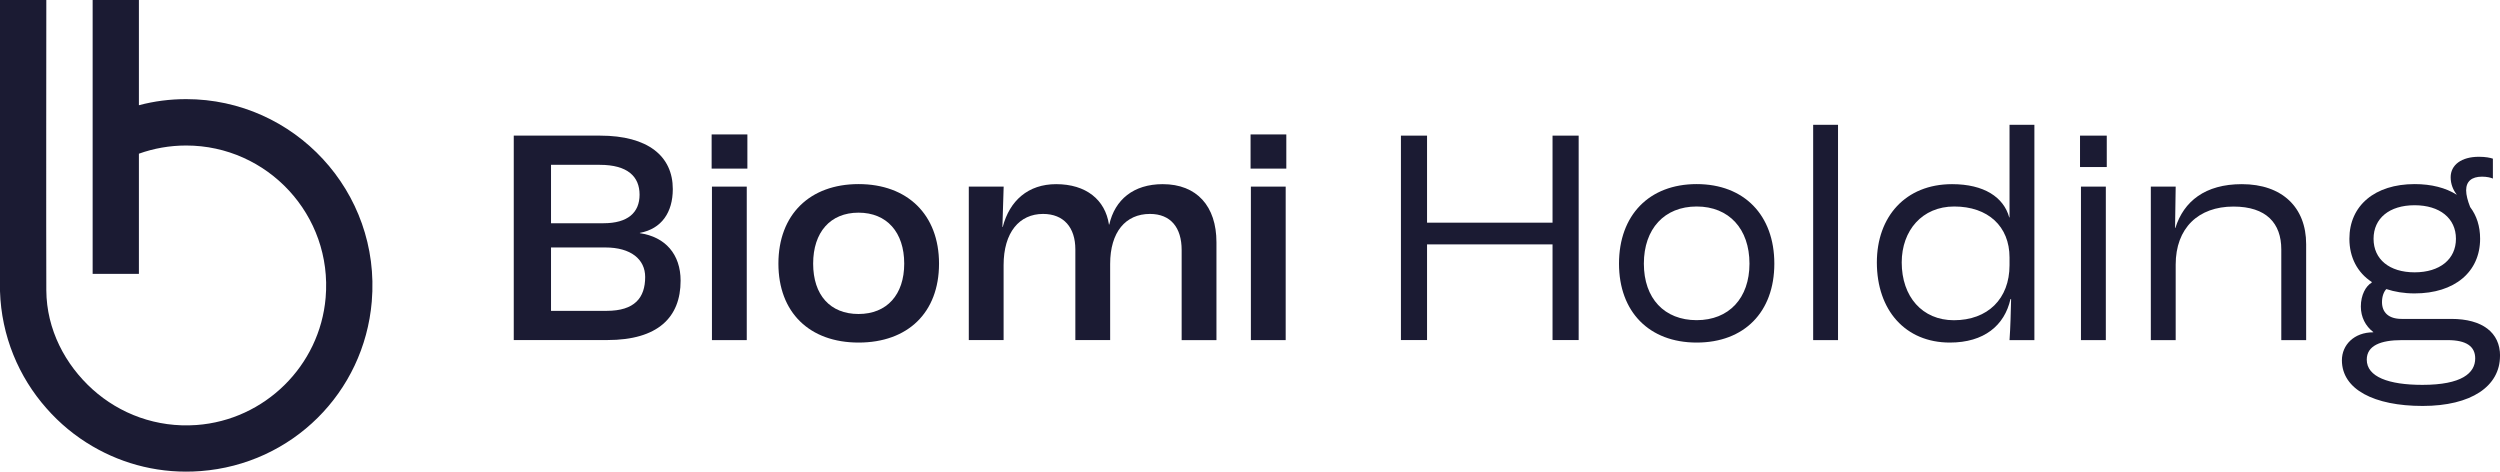
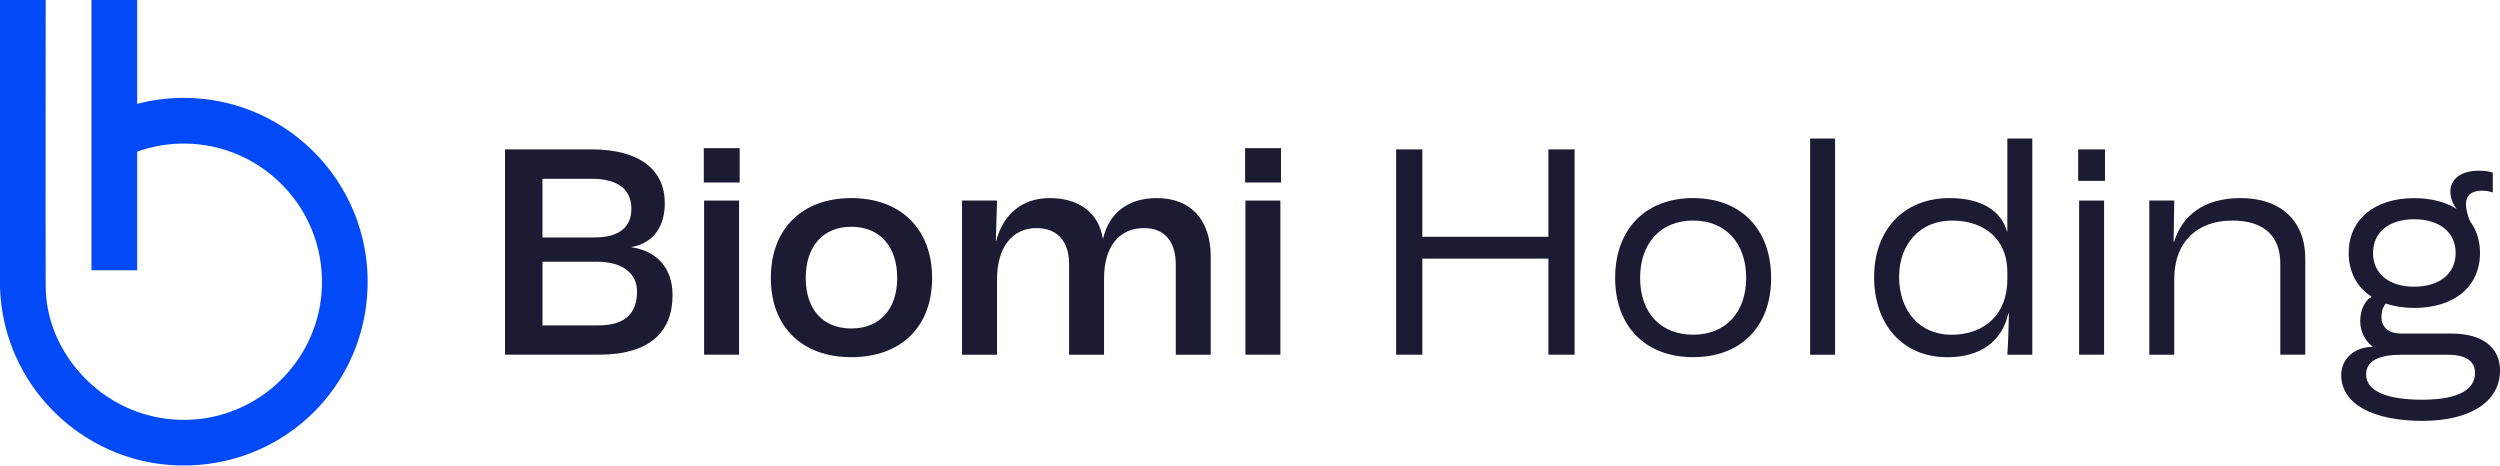
- <svg xmlns="http://www.w3.org/2000/svg" id="Layer_1" data-name="Layer 1" viewBox="0 0 397.22 74.94">
+ <svg xmlns="http://www.w3.org/2000/svg" id="Layer_1" data-name="Layer 1" viewBox="0 0 402.61 74.97">
  <defs>
    <style>
      .cls-1 {
-         fill: #1b1b33;
+         fill: #0249f7;
      }

      .cls-1, .cls-2 {
        stroke-width: 0px;
      }

      .cls-2 {
        fill: #1b1b33;
      }
    </style>
  </defs>
-   <path class="cls-1" d="M59.07,47.92c-1.23,14.49-12.69,25.83-27.19,26.93-6.27.48-12.18-1.02-17.16-3.93-2.77-1.61-5.25-3.66-7.35-6.06C2.96,59.87.22,53.37,0,46.26V0h7.36s-.04,38.44,0,46.11c.03,6.25,3.01,11.84,7.35,15.76,4.32,3.89,10.17,6.12,16.52,5.66,10.83-.79,19.58-9.4,20.51-20.22,1.13-13.14-9.25-24.19-22.16-24.19-2.64,0-5.16.46-7.51,1.3v19.09h-7.35V0h7.35v16.72c2.4-.64,4.91-.97,7.51-.97,17.17,0,30.97,14.7,29.49,32.16" />
-   <g>
-     <path class="cls-2" d="M81.63,21.55h13.72c7.6,0,11.55,3.26,11.55,8.49,0,3.7-1.78,6.32-5.23,6.96v.05c4.05.59,6.47,3.36,6.47,7.55,0,5.82-3.6,9.43-11.65,9.43h-14.86V21.55ZM95.89,35.47c3.85,0,5.73-1.68,5.73-4.54s-1.88-4.74-6.32-4.74h-7.75v9.28h8.34ZM96.39,49.39c4.44,0,6.12-2.07,6.12-5.38,0-2.81-2.27-4.69-6.32-4.69h-8.64v10.07h8.84Z" />
-     <path class="cls-2" d="M113.07,21.36h5.68v5.43h-5.68v-5.43ZM113.12,29.65h5.53v24.39h-5.53v-24.39Z" />
-     <path class="cls-2" d="M123.68,41.89c0-7.8,4.99-12.64,12.74-12.64s12.78,4.84,12.78,12.64-4.98,12.54-12.78,12.54-12.74-4.79-12.74-12.54M143.67,41.89c0-4.99-2.77-8.1-7.26-8.1s-7.21,3.11-7.21,8.1,2.71,8,7.21,8,7.26-3.06,7.26-8" />
-     <path class="cls-2" d="M153.94,29.65h5.53l-.2,6.42h.05c1.09-4.2,4.05-6.81,8.49-6.81,4.74,0,7.8,2.47,8.39,6.42h.05c.89-3.95,3.85-6.42,8.49-6.42,5.43,0,8.54,3.51,8.54,9.23v15.55h-5.53v-14.32c0-3.55-1.73-5.73-5.04-5.73-3.85,0-6.32,2.86-6.32,7.95v12.09h-5.53v-14.41c0-3.46-1.83-5.63-5.13-5.63-3.75,0-6.27,2.91-6.27,8.14v11.9h-5.53v-24.39Z" />
-     <path class="cls-2" d="M198.7,21.36h5.68v5.43h-5.68v-5.43ZM198.75,29.65h5.53v24.39h-5.53v-24.39Z" />
-     <polygon class="cls-2" points="222.59 21.55 226.74 21.55 226.74 35.38 246.68 35.38 246.68 21.55 250.83 21.55 250.83 54.03 246.68 54.03 246.68 38.83 226.74 38.83 226.74 54.03 222.59 54.03 222.59 21.55" />
-     <path class="cls-2" d="M257.24,41.89c0-7.7,4.79-12.64,12.34-12.64s12.34,4.94,12.34,12.64-4.79,12.54-12.34,12.54-12.34-4.89-12.34-12.54M277.97,41.89c0-5.53-3.26-9.08-8.39-9.08s-8.39,3.55-8.39,9.08,3.26,8.98,8.39,8.98,8.39-3.5,8.39-8.98" />
-     <rect class="cls-2" x="288.09" y="19.83" width="3.95" height="34.21" />
-     <path class="cls-2" d="M298.21,41.7c0-7.26,4.54-12.44,11.95-12.44,5.08,0,8.2,2.07,9.08,5.28h.05v-14.71h3.95v34.21h-3.95c.15-2.17.2-4.34.25-6.52h-.1c-.94,4.2-4.2,6.91-9.63,6.91-7.06,0-11.6-5.13-11.6-12.74M319.29,42.14v-1.23c0-4.94-3.41-8.1-8.79-8.1-5.08,0-8.34,3.8-8.34,8.89,0,5.43,3.26,9.18,8.29,9.18,5.38,0,8.84-3.41,8.84-8.74" />
-     <path class="cls-2" d="M330.49,21.55h4.25v4.99h-4.25v-4.99ZM330.64,29.65h3.95v24.39h-3.95v-24.39Z" />
-     <path class="cls-2" d="M341.74,29.65h3.95l-.1,6.57h.05c1.33-4.24,4.74-6.96,10.56-6.96,6.42,0,10.22,3.7,10.22,9.53v15.25h-3.95v-14.41c0-4.15-2.37-6.81-7.6-6.81-5.58,0-9.18,3.41-9.18,9.23v11.99h-3.95v-24.39Z" />
-     <path class="cls-2" d="M397.22,56.55c0,4.84-4.59,7.95-12.29,7.95s-12.83-2.62-12.83-7.26c0-2.42,1.92-4.44,4.98-4.44v-.05c-1.23-.94-1.97-2.37-1.97-4.05,0-1.83.79-3.26,1.73-3.8v-.1c-2.27-1.48-3.55-3.9-3.55-6.86,0-5.28,4.05-8.69,10.37-8.69,2.66,0,4.94.59,6.66,1.68v-.05c-.54-.69-.94-1.63-.94-2.71,0-1.98,1.73-3.26,4.49-3.26,1.04,0,1.78.15,2.22.3v3.16c-.35-.15-.94-.3-1.73-.3-1.63,0-2.52.74-2.52,2.17,0,.74.25,1.68.64,2.66,1.04,1.38,1.58,3.06,1.58,5.03,0,5.28-4.05,8.69-10.41,8.69-1.68,0-3.16-.25-4.49-.69-.39.4-.69,1.14-.69,2.07,0,1.63,1.04,2.67,3.11,2.67h7.9c4.94,0,7.75,2.17,7.75,5.87M393.28,56.95c0-1.93-1.43-2.91-4.39-2.91h-7.26c-3.41,0-5.58.89-5.58,3.11,0,2.72,3.46,4,8.84,4,6.27,0,8.39-1.88,8.39-4.2M377.13,37.94c0,3.26,2.52,5.33,6.52,5.33s6.57-2.07,6.57-5.33-2.57-5.33-6.57-5.33-6.52,2.07-6.52,5.33" />
-   </g>
+   <path class="cls-2" d="M81.33,24.06h13.97c7.74,0,11.76,3.32,11.76,8.64,0,3.77-1.81,6.43-5.33,7.08v.05c4.12.6,6.58,3.42,6.58,7.69,0,5.93-3.67,9.6-11.86,9.6h-15.12V24.06ZM95.85,38.23c3.92,0,5.83-1.71,5.83-4.62s-1.91-4.82-6.43-4.82h-7.89v9.45h8.49ZM96.36,52.4c4.52,0,6.23-2.11,6.23-5.48,0-2.86-2.31-4.77-6.43-4.77h-8.79v10.25h8.99Z" />
+   <path class="cls-2" d="M113.34,23.86h5.78v5.53h-5.78v-5.53ZM113.39,32.3h5.63v24.82h-5.63v-24.82Z" />
+   <path class="cls-2" d="M124.14,44.76c0-7.94,5.07-12.86,12.96-12.86s13.01,4.92,13.01,12.86-5.07,12.76-13.01,12.76-12.96-4.87-12.96-12.76M144.49,44.76c0-5.07-2.81-8.24-7.39-8.24s-7.34,3.17-7.34,8.24,2.76,8.14,7.34,8.14,7.39-3.12,7.39-8.14" />
+   <path class="cls-2" d="M154.94,32.3h5.63l-.2,6.53h.05c1.11-4.27,4.12-6.93,8.64-6.93,4.82,0,7.94,2.51,8.54,6.53h.05c.9-4.02,3.92-6.53,8.64-6.53,5.53,0,8.69,3.57,8.69,9.4v15.83h-5.63v-14.57c0-3.62-1.76-5.83-5.12-5.83-3.92,0-6.43,2.91-6.43,8.09v12.31h-5.63v-14.67c0-3.52-1.86-5.73-5.23-5.73-3.82,0-6.38,2.96-6.38,8.29v12.11h-5.63v-24.82Z" />
+   <path class="cls-2" d="M200.52,23.86h5.78v5.53h-5.78v-5.53ZM200.57,32.3h5.63v24.82h-5.63v-24.82Z" />
+   <polygon class="cls-2" points="224.84 24.06 229.06 24.06 229.06 38.13 249.36 38.13 249.36 24.06 253.58 24.06 253.58 57.12 249.36 57.12 249.36 41.65 229.06 41.65 229.06 57.12 224.84 57.12 224.84 24.06" />
+   <path class="cls-2" d="M260.11,44.76c0-7.84,4.87-12.86,12.56-12.86s12.56,5.02,12.56,12.86-4.87,12.76-12.56,12.76-12.56-4.97-12.56-12.76M281.21,44.76c0-5.63-3.32-9.24-8.54-9.24s-8.54,3.62-8.54,9.24,3.32,9.14,8.54,9.14,8.54-3.57,8.54-9.14" />
+   <rect class="cls-2" x="291.51" y="22.31" width="4.02" height="34.82" />
+   <path class="cls-2" d="M301.82,44.56c0-7.39,4.62-12.66,12.16-12.66,5.17,0,8.34,2.11,9.24,5.38h.05v-14.97h4.02v34.82h-4.02c.15-2.21.2-4.42.25-6.63h-.1c-.95,4.27-4.27,7.03-9.8,7.03-7.18,0-11.81-5.22-11.81-12.96M323.27,45.02v-1.26c0-5.02-3.47-8.24-8.94-8.24-5.18,0-8.49,3.87-8.49,9.04,0,5.53,3.32,9.35,8.44,9.35,5.48,0,8.99-3.47,8.99-8.89" />
+   <path class="cls-2" d="M334.68,24.06h4.32v5.07h-4.32v-5.07ZM334.83,32.3h4.02v24.82h-4.02v-24.82Z" />
+   <path class="cls-2" d="M346.13,32.3h4.02l-.1,6.68h.05c1.36-4.32,4.82-7.08,10.75-7.08,6.53,0,10.4,3.77,10.4,9.7v15.52h-4.02v-14.67c0-4.22-2.41-6.93-7.74-6.93-5.68,0-9.34,3.47-9.34,9.4v12.21h-4.02v-24.82Z" />
+   <path class="cls-2" d="M402.61,59.69c0,4.92-4.67,8.09-12.51,8.09s-13.06-2.66-13.06-7.39c0-2.46,1.96-4.52,5.07-4.52v-.05c-1.26-.95-2.01-2.41-2.01-4.12,0-1.86.8-3.32,1.76-3.87v-.1c-2.31-1.51-3.62-3.97-3.62-6.98,0-5.38,4.12-8.84,10.55-8.84,2.71,0,5.02.6,6.78,1.71v-.05c-.55-.7-.95-1.66-.95-2.76,0-2.01,1.76-3.32,4.57-3.32,1.05,0,1.81.15,2.26.3v3.22c-.35-.15-.95-.3-1.76-.3-1.66,0-2.56.75-2.56,2.21,0,.75.25,1.71.65,2.71,1.06,1.41,1.61,3.12,1.61,5.12,0,5.38-4.12,8.84-10.6,8.84-1.71,0-3.22-.25-4.57-.7-.4.4-.7,1.16-.7,2.11,0,1.66,1.06,2.71,3.17,2.71h8.04c5.02,0,7.89,2.21,7.89,5.98M398.59,60.09c0-1.96-1.46-2.96-4.47-2.96h-7.39c-3.47,0-5.68.9-5.68,3.17,0,2.76,3.52,4.07,8.99,4.07,6.38,0,8.54-1.91,8.54-4.27M382.16,40.74c0,3.32,2.56,5.43,6.63,5.43s6.68-2.11,6.68-5.43-2.61-5.43-6.68-5.43-6.63,2.11-6.63,5.43" />
+   <path class="cls-1" d="M59.1,47.94c-1.23,14.5-12.7,25.84-27.21,26.94-6.28.48-12.19-1.02-17.17-3.93-2.77-1.61-5.25-3.67-7.36-6.06C2.96,59.9.22,53.4,0,46.28V0h7.36s-.04,38.46,0,46.13c.03,6.25,3.01,11.85,7.36,15.77,4.32,3.89,10.18,6.12,16.53,5.66,10.83-.79,19.59-9.41,20.52-20.23,1.13-13.15-9.26-24.21-22.17-24.21-2.64,0-5.16.46-7.51,1.3v19.1h-7.36V0h7.36v16.73c2.4-.64,4.92-.97,7.51-.97,17.18,0,30.99,14.71,29.5,32.18" />
</svg>
